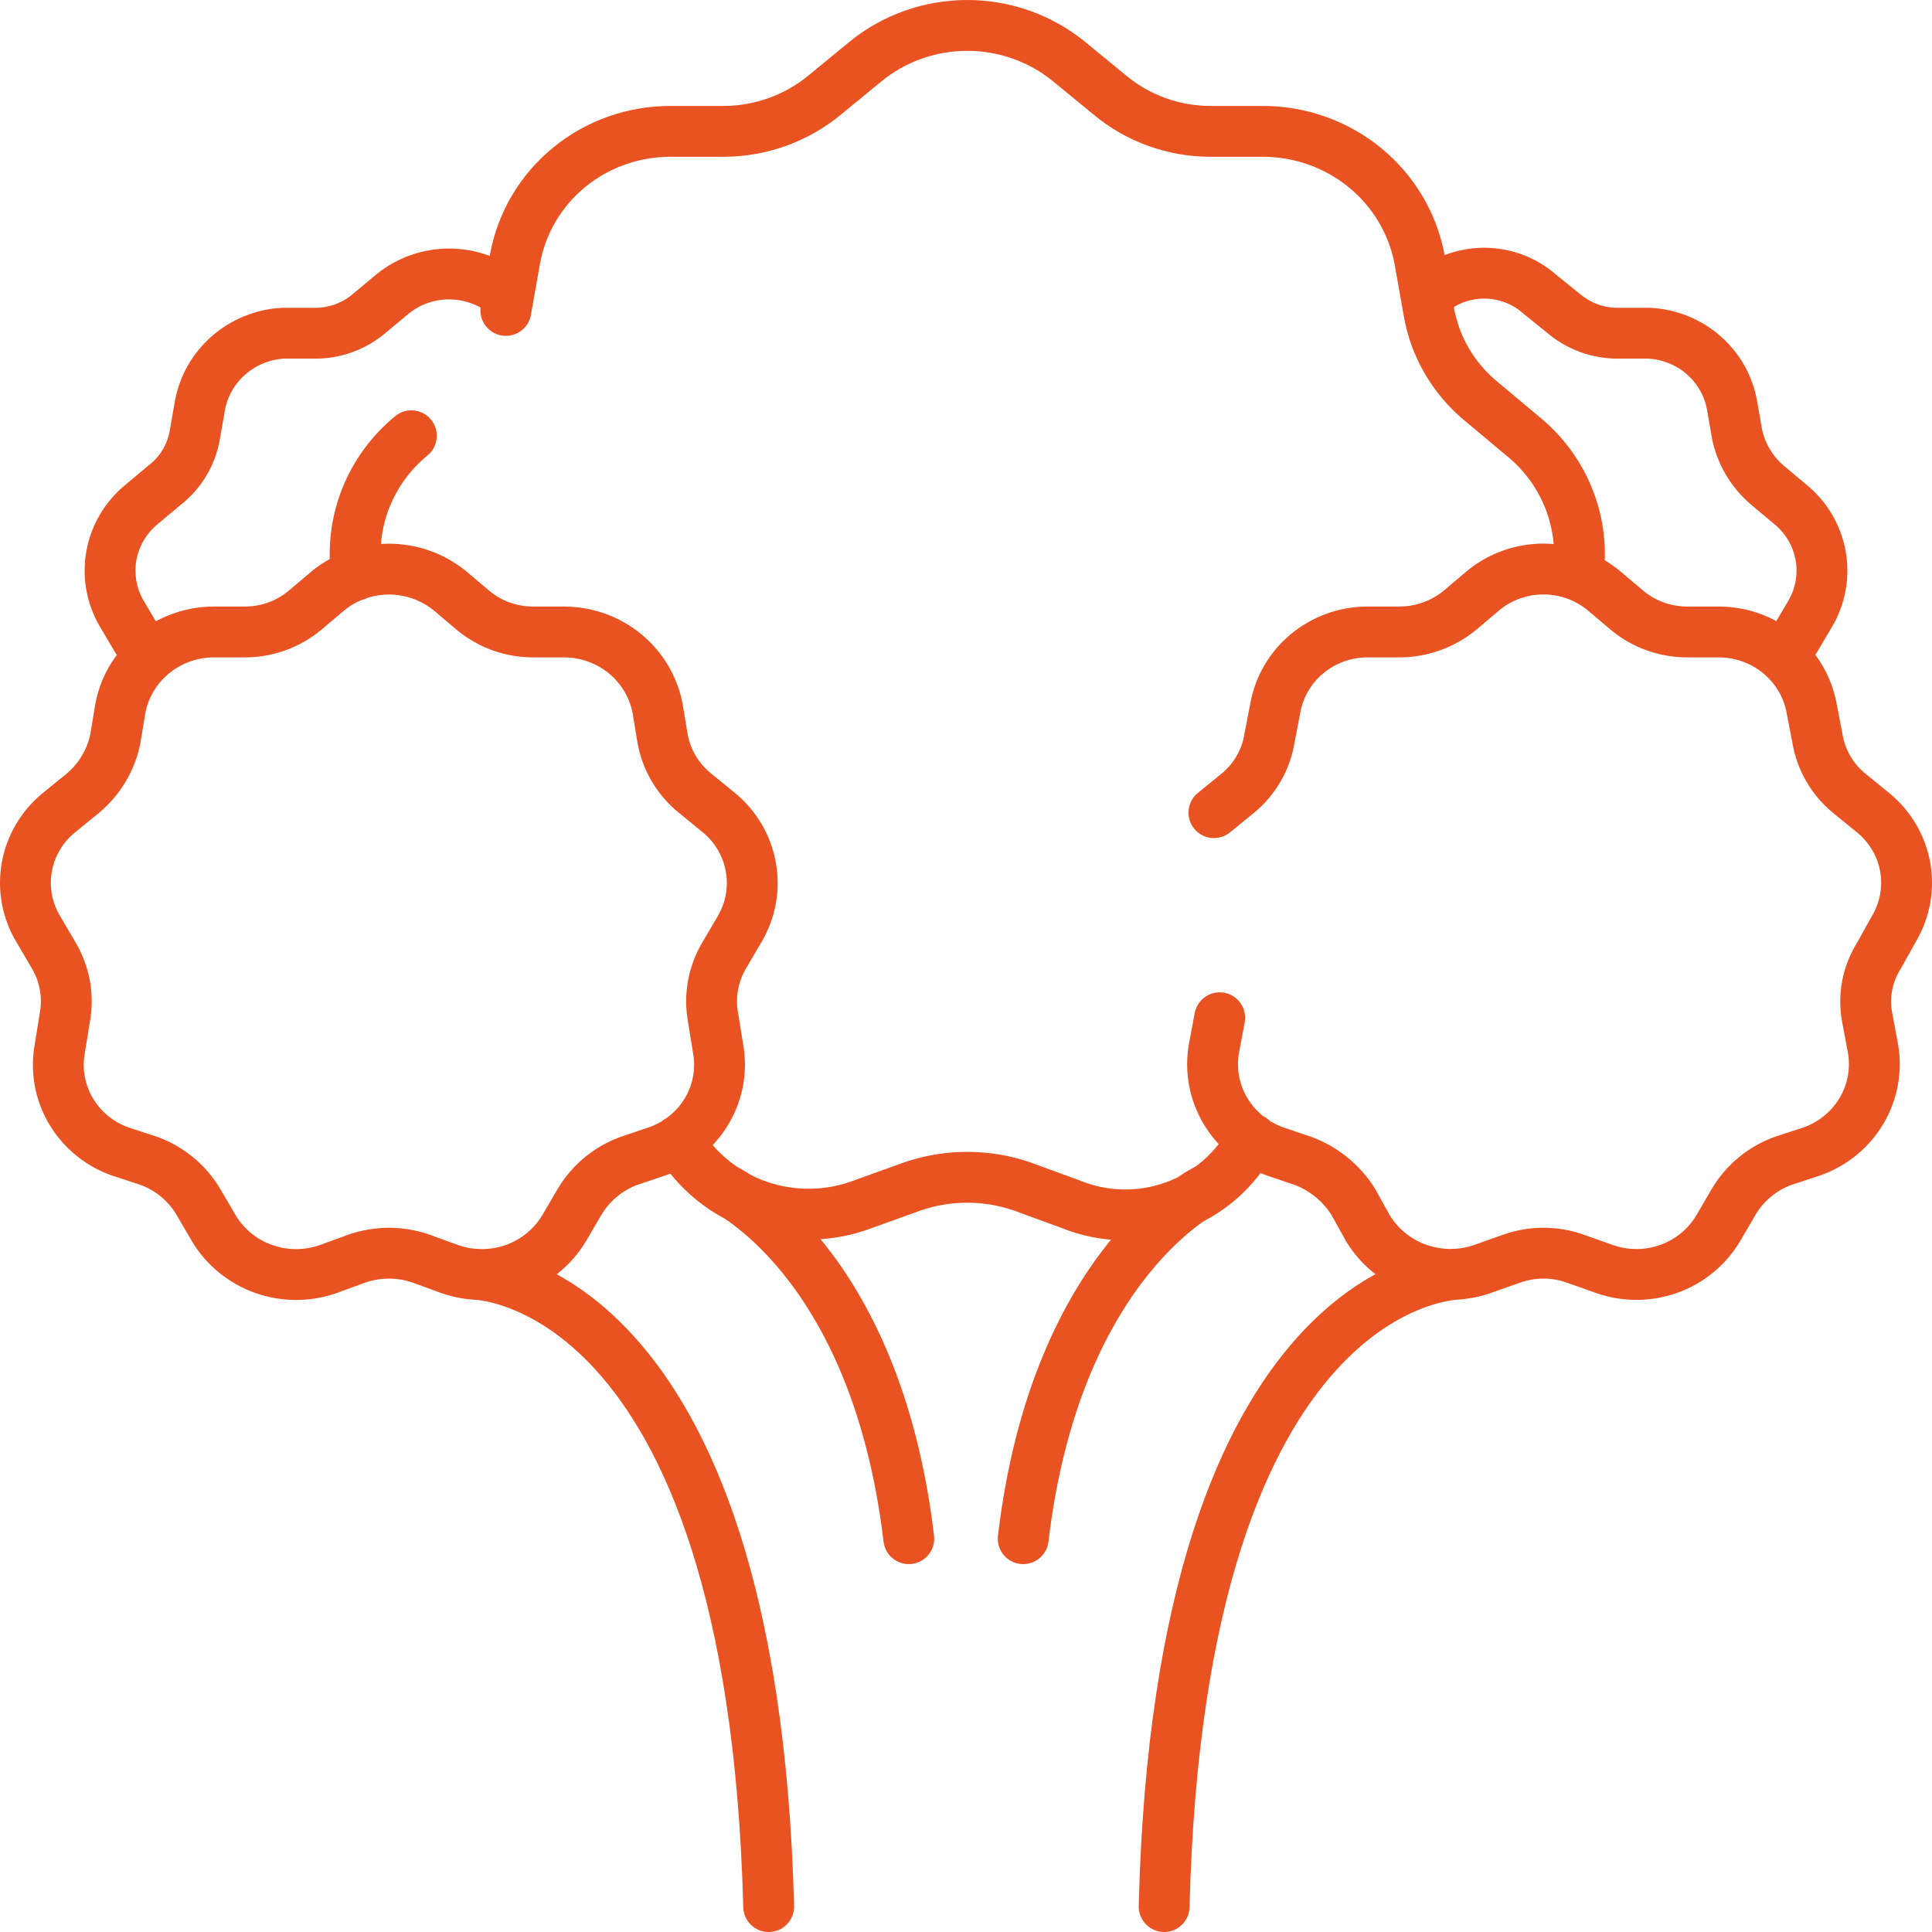
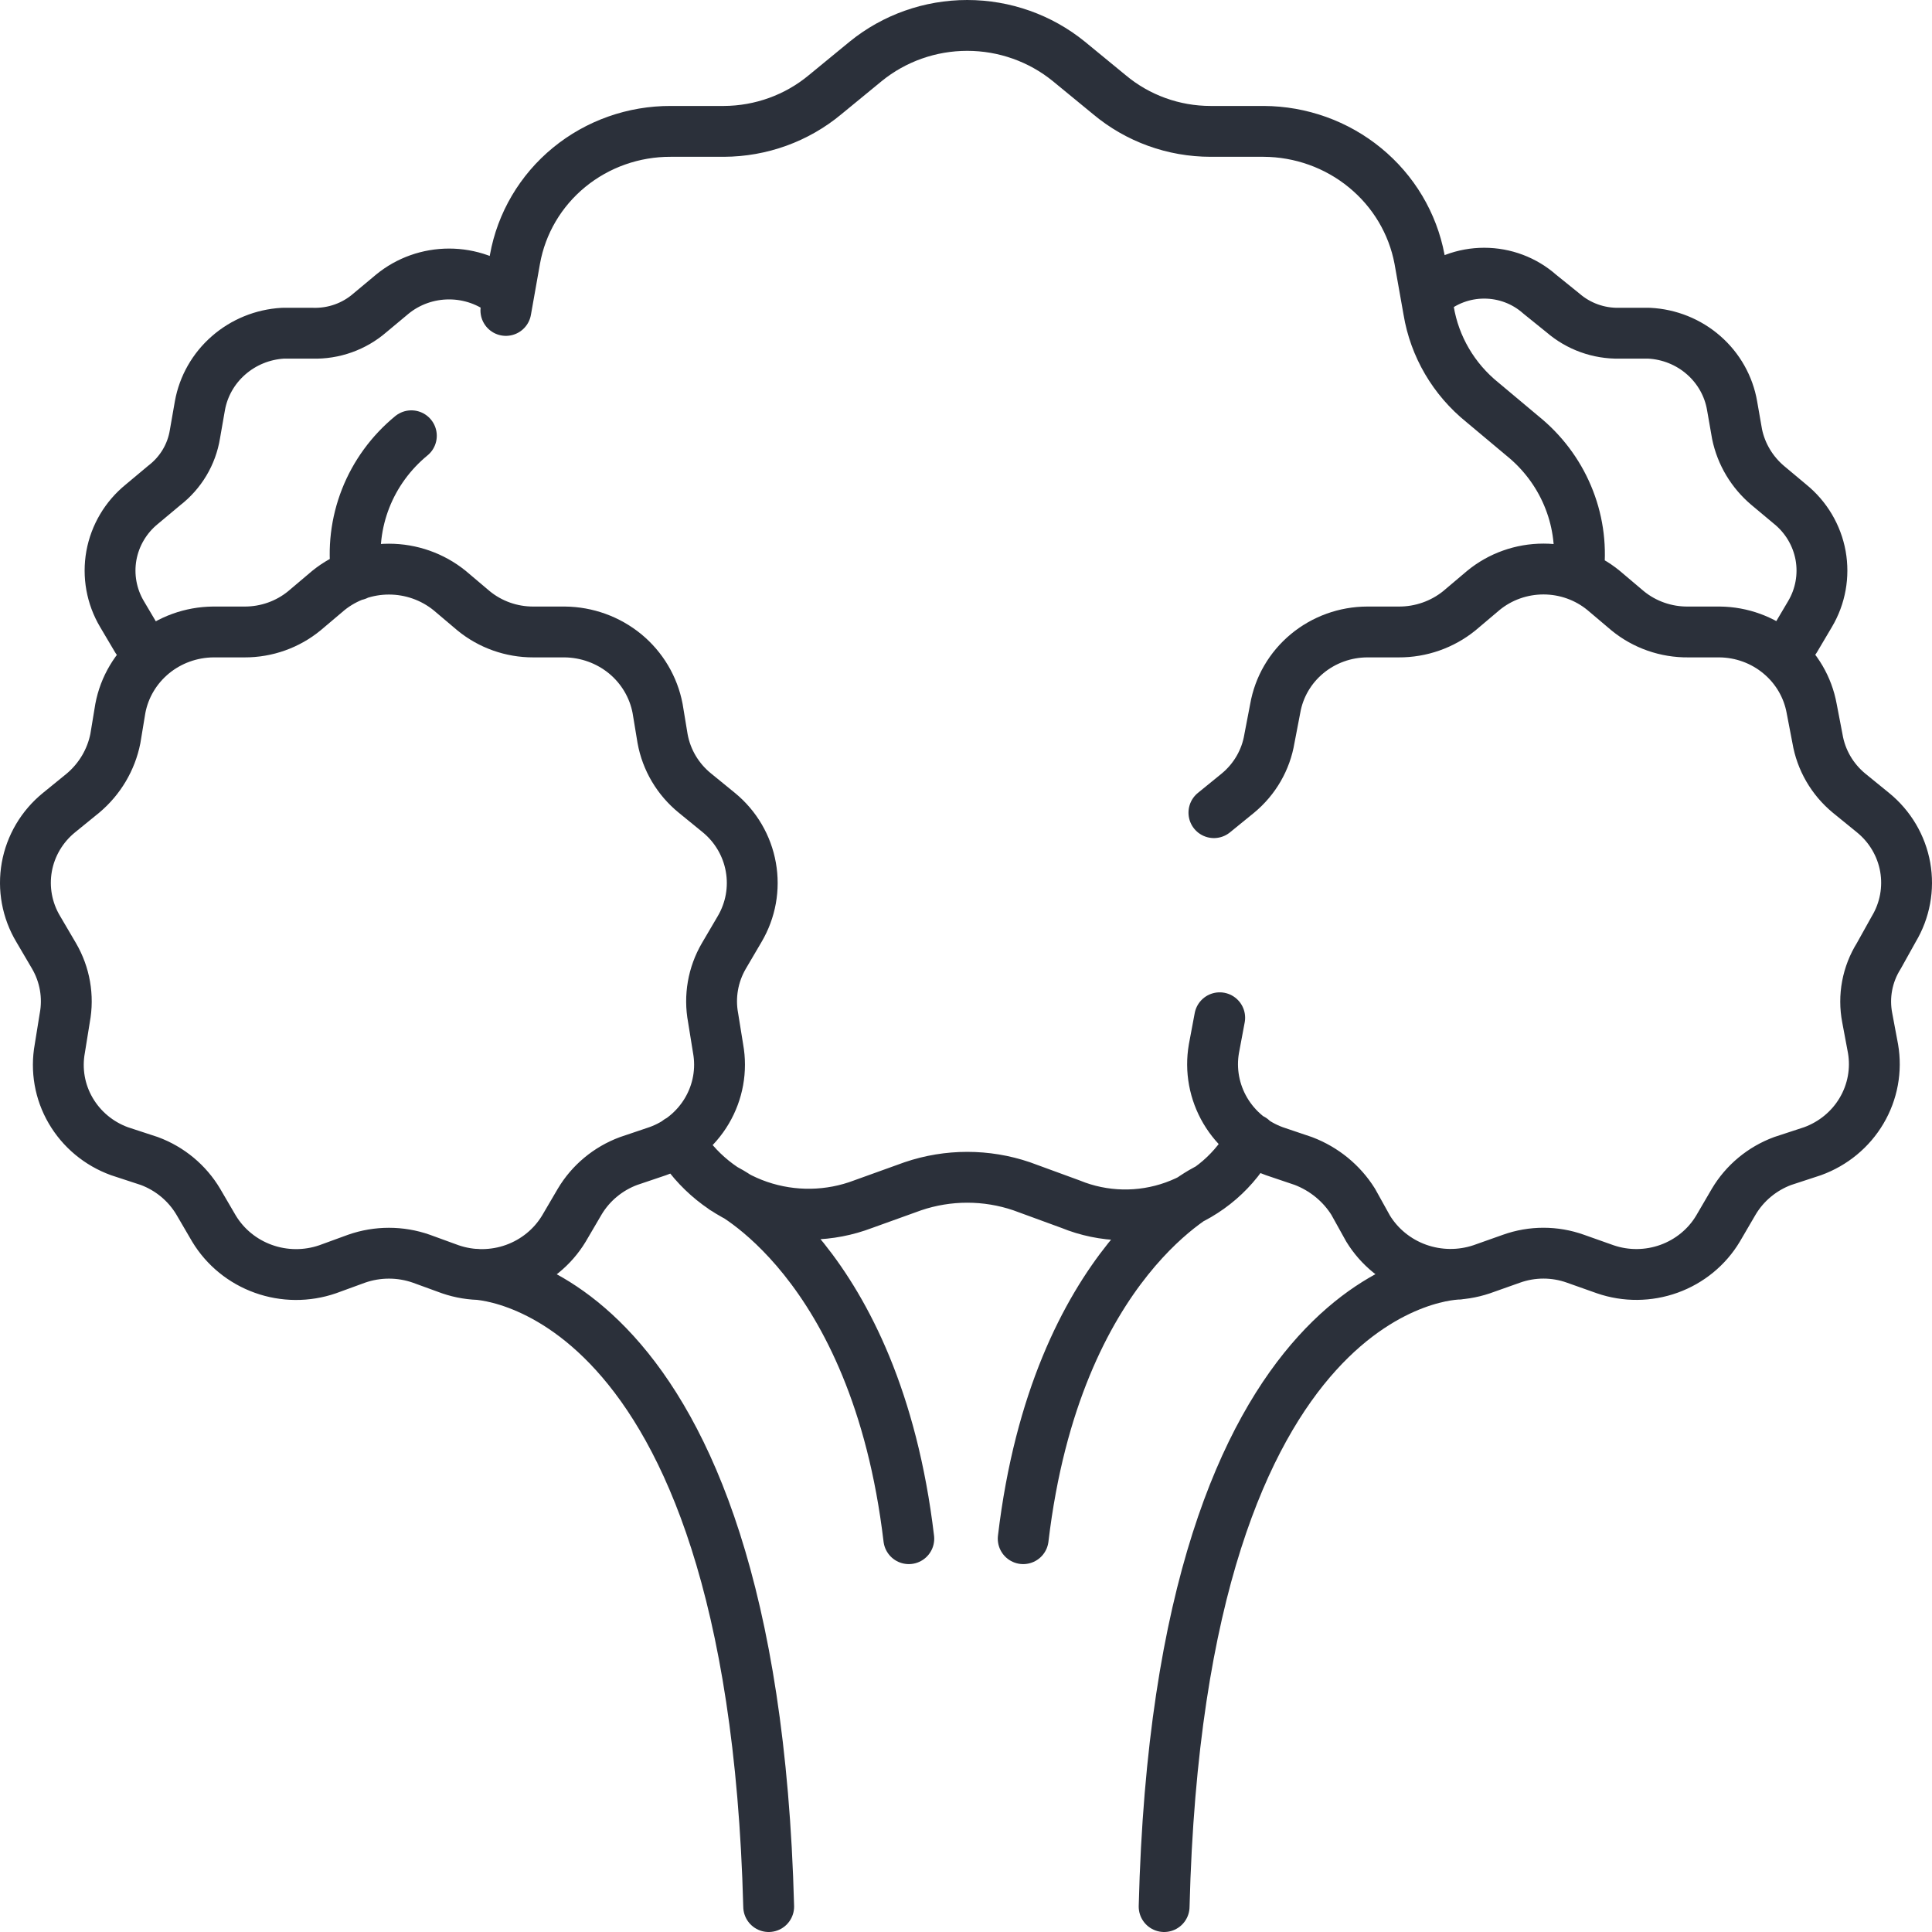
<svg xmlns="http://www.w3.org/2000/svg" preserveAspectRatio="none" overflow="visible" style="display: block;" width="38" height="38" viewBox="0 0 38 38" fill="none">
-   <path id="Vegan" d="M2.693 12.574L2.399 12.077C2.193 11.73 2.12 11.322 2.191 10.926C2.263 10.531 2.475 10.172 2.791 9.916L3.231 9.548C3.555 9.298 3.77 8.938 3.834 8.539L3.932 7.979C4.001 7.596 4.2 7.247 4.496 6.989C4.792 6.73 5.168 6.577 5.563 6.554H6.15C6.563 6.566 6.965 6.423 7.275 6.154L7.716 5.786C8.029 5.529 8.424 5.389 8.833 5.389C9.241 5.389 9.636 5.529 9.95 5.786M24.626 22.403C24.303 23.018 23.757 23.491 23.095 23.728C22.433 23.966 21.705 23.95 21.055 23.684L20.093 23.332C19.401 23.097 18.648 23.097 17.956 23.332L16.978 23.684C16.32 23.935 15.592 23.947 14.925 23.718C14.259 23.489 13.697 23.034 13.341 22.435M9.95 6.106L10.129 5.097C10.256 4.391 10.633 3.751 11.194 3.291C11.755 2.831 12.464 2.581 13.195 2.584H14.238C14.967 2.581 15.672 2.326 16.228 1.863L17.027 1.207C17.588 0.75 18.295 0.5 19.024 0.5C19.754 0.5 20.46 0.75 21.022 1.207L21.821 1.863C22.376 2.328 23.081 2.584 23.811 2.584H24.854C25.583 2.587 26.289 2.84 26.848 3.299C27.408 3.757 27.787 4.393 27.92 5.097L28.099 6.106C28.216 6.816 28.593 7.459 29.159 7.915L29.942 8.571C30.333 8.886 30.639 9.29 30.832 9.748C31.026 10.206 31.101 10.703 31.051 11.197M7.014 11.309C6.942 10.8 7.004 10.282 7.192 9.803C7.38 9.325 7.689 8.901 8.091 8.571M9.314 25.061C9.314 25.061 14.793 25.061 15.119 37.5M17.875 30.264C17.223 24.773 14.238 23.38 14.238 23.38M23.99 20.018L23.876 20.626C23.803 21.046 23.883 21.478 24.1 21.846C24.318 22.214 24.659 22.496 25.066 22.643L25.637 22.836C26.043 22.991 26.387 23.272 26.615 23.636L26.909 24.165C27.132 24.529 27.475 24.807 27.882 24.953C28.288 25.098 28.733 25.103 29.143 24.965L29.73 24.757C30.136 24.612 30.58 24.612 30.986 24.757L31.573 24.965C31.98 25.105 32.423 25.101 32.828 24.955C33.232 24.809 33.573 24.53 33.791 24.165L34.1 23.636C34.318 23.269 34.658 22.986 35.062 22.836L35.65 22.643C36.056 22.496 36.398 22.214 36.615 21.846C36.833 21.478 36.912 21.046 36.84 20.626L36.726 20.018C36.645 19.599 36.726 19.165 36.954 18.801L37.248 18.273C37.468 17.906 37.547 17.474 37.473 17.055C37.398 16.635 37.174 16.256 36.84 15.984L36.367 15.599C36.037 15.326 35.817 14.946 35.747 14.527L35.633 13.934C35.557 13.516 35.335 13.137 35.004 12.862C34.674 12.587 34.256 12.434 33.823 12.43H33.203C32.769 12.434 32.347 12.287 32.013 12.013L31.54 11.613C31.209 11.341 30.79 11.192 30.358 11.192C29.926 11.192 29.507 11.341 29.176 11.613L28.703 12.013C28.368 12.284 27.946 12.432 27.512 12.43H26.893C26.459 12.431 26.039 12.583 25.708 12.858C25.377 13.133 25.155 13.514 25.082 13.934L24.968 14.527C24.899 14.946 24.679 15.326 24.349 15.599L23.876 15.984M35.307 12.574L35.601 12.077C35.807 11.73 35.88 11.322 35.809 10.926C35.737 10.531 35.525 10.172 35.209 9.916L34.769 9.548C34.46 9.287 34.247 8.932 34.166 8.539L34.068 7.979C34.002 7.595 33.804 7.244 33.507 6.985C33.211 6.726 32.833 6.574 32.437 6.554H31.85C31.442 6.562 31.047 6.419 30.741 6.154L30.285 5.786C29.985 5.52 29.596 5.373 29.192 5.373C28.788 5.373 28.399 5.52 28.099 5.786M28.686 25.061C28.686 25.061 23.207 25.061 22.897 37.5M20.125 30.264C20.777 24.773 23.762 23.38 23.762 23.38M8.841 11.613L9.314 12.013C9.643 12.283 10.059 12.431 10.488 12.43H11.107C11.542 12.434 11.962 12.586 12.296 12.86C12.629 13.135 12.854 13.514 12.934 13.934L13.032 14.527C13.108 14.947 13.333 15.327 13.668 15.599L14.14 15.984C14.472 16.257 14.694 16.637 14.768 17.055C14.843 17.474 14.765 17.905 14.548 18.273L14.238 18.801C14.023 19.169 13.948 19.601 14.026 20.018L14.124 20.626C14.2 21.046 14.122 21.479 13.904 21.848C13.686 22.217 13.343 22.499 12.934 22.643L12.363 22.836C11.959 22.986 11.619 23.269 11.401 23.636L11.091 24.165C10.87 24.531 10.527 24.811 10.12 24.957C9.713 25.103 9.266 25.106 8.857 24.965L8.286 24.757C7.875 24.613 7.426 24.613 7.014 24.757L6.444 24.965C6.034 25.106 5.588 25.103 5.181 24.957C4.773 24.811 4.43 24.531 4.209 24.165L3.9 23.636C3.682 23.269 3.342 22.986 2.938 22.836L2.35 22.643C1.945 22.496 1.605 22.213 1.39 21.844C1.175 21.476 1.1 21.044 1.176 20.626L1.274 20.018C1.352 19.601 1.277 19.169 1.062 18.801L0.752 18.273C0.532 17.906 0.453 17.474 0.527 17.055C0.602 16.635 0.826 16.256 1.16 15.984L1.633 15.599C1.962 15.322 2.186 14.944 2.269 14.527L2.367 13.934C2.446 13.514 2.672 13.135 3.005 12.86C3.338 12.586 3.758 12.434 4.193 12.43H4.813C5.242 12.431 5.658 12.283 5.987 12.013L6.46 11.613C6.795 11.342 7.216 11.194 7.65 11.194C8.084 11.194 8.505 11.342 8.841 11.613Z" stroke="#E95322" stroke-linecap="round" stroke-linejoin="round" />
+   <path id="Vegan" d="M2.693 12.574L2.399 12.077C2.193 11.73 2.12 11.322 2.191 10.926C2.263 10.531 2.475 10.172 2.791 9.916L3.231 9.548C3.555 9.298 3.77 8.938 3.834 8.539L3.932 7.979C4.001 7.596 4.2 7.247 4.496 6.989C4.792 6.73 5.168 6.577 5.563 6.554H6.15C6.563 6.566 6.965 6.423 7.275 6.154L7.716 5.786C8.029 5.529 8.424 5.389 8.833 5.389C9.241 5.389 9.636 5.529 9.95 5.786M24.626 22.403C24.303 23.018 23.757 23.491 23.095 23.728C22.433 23.966 21.705 23.95 21.055 23.684L20.093 23.332C19.401 23.097 18.648 23.097 17.956 23.332L16.978 23.684C16.32 23.935 15.592 23.947 14.925 23.718C14.259 23.489 13.697 23.034 13.341 22.435M9.95 6.106L10.129 5.097C10.256 4.391 10.633 3.751 11.194 3.291C11.755 2.831 12.464 2.581 13.195 2.584H14.238C14.967 2.581 15.672 2.326 16.228 1.863L17.027 1.207C17.588 0.75 18.295 0.5 19.024 0.5C19.754 0.5 20.46 0.75 21.022 1.207L21.821 1.863C22.376 2.328 23.081 2.584 23.811 2.584H24.854C25.583 2.587 26.289 2.84 26.848 3.299C27.408 3.757 27.787 4.393 27.92 5.097L28.099 6.106C28.216 6.816 28.593 7.459 29.159 7.915L29.942 8.571C30.333 8.886 30.639 9.29 30.832 9.748C31.026 10.206 31.101 10.703 31.051 11.197M7.014 11.309C6.942 10.8 7.004 10.282 7.192 9.803C7.38 9.325 7.689 8.901 8.091 8.571M9.314 25.061C9.314 25.061 14.793 25.061 15.119 37.5M17.875 30.264C17.223 24.773 14.238 23.38 14.238 23.38M23.99 20.018L23.876 20.626C23.803 21.046 23.883 21.478 24.1 21.846C24.318 22.214 24.659 22.496 25.066 22.643L25.637 22.836C26.043 22.991 26.387 23.272 26.615 23.636L26.909 24.165C27.132 24.529 27.475 24.807 27.882 24.953C28.288 25.098 28.733 25.103 29.143 24.965L29.73 24.757C30.136 24.612 30.58 24.612 30.986 24.757L31.573 24.965C31.98 25.105 32.423 25.101 32.828 24.955C33.232 24.809 33.573 24.53 33.791 24.165L34.1 23.636C34.318 23.269 34.658 22.986 35.062 22.836L35.65 22.643C36.056 22.496 36.398 22.214 36.615 21.846C36.833 21.478 36.912 21.046 36.84 20.626L36.726 20.018C36.645 19.599 36.726 19.165 36.954 18.801L37.248 18.273C37.468 17.906 37.547 17.474 37.473 17.055C37.398 16.635 37.174 16.256 36.84 15.984L36.367 15.599C36.037 15.326 35.817 14.946 35.747 14.527L35.633 13.934C35.557 13.516 35.335 13.137 35.004 12.862C34.674 12.587 34.256 12.434 33.823 12.43H33.203C32.769 12.434 32.347 12.287 32.013 12.013L31.54 11.613C31.209 11.341 30.79 11.192 30.358 11.192C29.926 11.192 29.507 11.341 29.176 11.613L28.703 12.013C28.368 12.284 27.946 12.432 27.512 12.43H26.893C26.459 12.431 26.039 12.583 25.708 12.858C25.377 13.133 25.155 13.514 25.082 13.934L24.968 14.527C24.899 14.946 24.679 15.326 24.349 15.599L23.876 15.984M35.307 12.574L35.601 12.077C35.807 11.73 35.88 11.322 35.809 10.926C35.737 10.531 35.525 10.172 35.209 9.916L34.769 9.548C34.46 9.287 34.247 8.932 34.166 8.539L34.068 7.979C34.002 7.595 33.804 7.244 33.507 6.985C33.211 6.726 32.833 6.574 32.437 6.554H31.85C31.442 6.562 31.047 6.419 30.741 6.154L30.285 5.786C29.985 5.52 29.596 5.373 29.192 5.373C28.788 5.373 28.399 5.52 28.099 5.786M28.686 25.061C28.686 25.061 23.207 25.061 22.897 37.5M20.125 30.264C20.777 24.773 23.762 23.38 23.762 23.38M8.841 11.613L9.314 12.013C9.643 12.283 10.059 12.431 10.488 12.43H11.107C11.542 12.434 11.962 12.586 12.296 12.86C12.629 13.135 12.854 13.514 12.934 13.934L13.032 14.527C13.108 14.947 13.333 15.327 13.668 15.599L14.14 15.984C14.472 16.257 14.694 16.637 14.768 17.055C14.843 17.474 14.765 17.905 14.548 18.273L14.238 18.801C14.023 19.169 13.948 19.601 14.026 20.018L14.124 20.626C14.2 21.046 14.122 21.479 13.904 21.848C13.686 22.217 13.343 22.499 12.934 22.643L12.363 22.836C11.959 22.986 11.619 23.269 11.401 23.636L11.091 24.165C10.87 24.531 10.527 24.811 10.12 24.957C9.713 25.103 9.266 25.106 8.857 24.965L8.286 24.757C7.875 24.613 7.426 24.613 7.014 24.757L6.444 24.965C6.034 25.106 5.588 25.103 5.181 24.957C4.773 24.811 4.43 24.531 4.209 24.165L3.9 23.636C3.682 23.269 3.342 22.986 2.938 22.836L2.35 22.643C1.945 22.496 1.605 22.213 1.39 21.844C1.175 21.476 1.1 21.044 1.176 20.626L1.274 20.018C1.352 19.601 1.277 19.169 1.062 18.801L0.752 18.273C0.532 17.906 0.453 17.474 0.527 17.055C0.602 16.635 0.826 16.256 1.16 15.984L1.633 15.599C1.962 15.322 2.186 14.944 2.269 14.527L2.367 13.934C2.446 13.514 2.672 13.135 3.005 12.86C3.338 12.586 3.758 12.434 4.193 12.43H4.813C5.242 12.431 5.658 12.283 5.987 12.013L6.46 11.613C6.795 11.342 7.216 11.194 7.65 11.194C8.084 11.194 8.505 11.342 8.841 11.613Z" stroke="#2B303A" stroke-linecap="round" stroke-linejoin="round" />
</svg>
